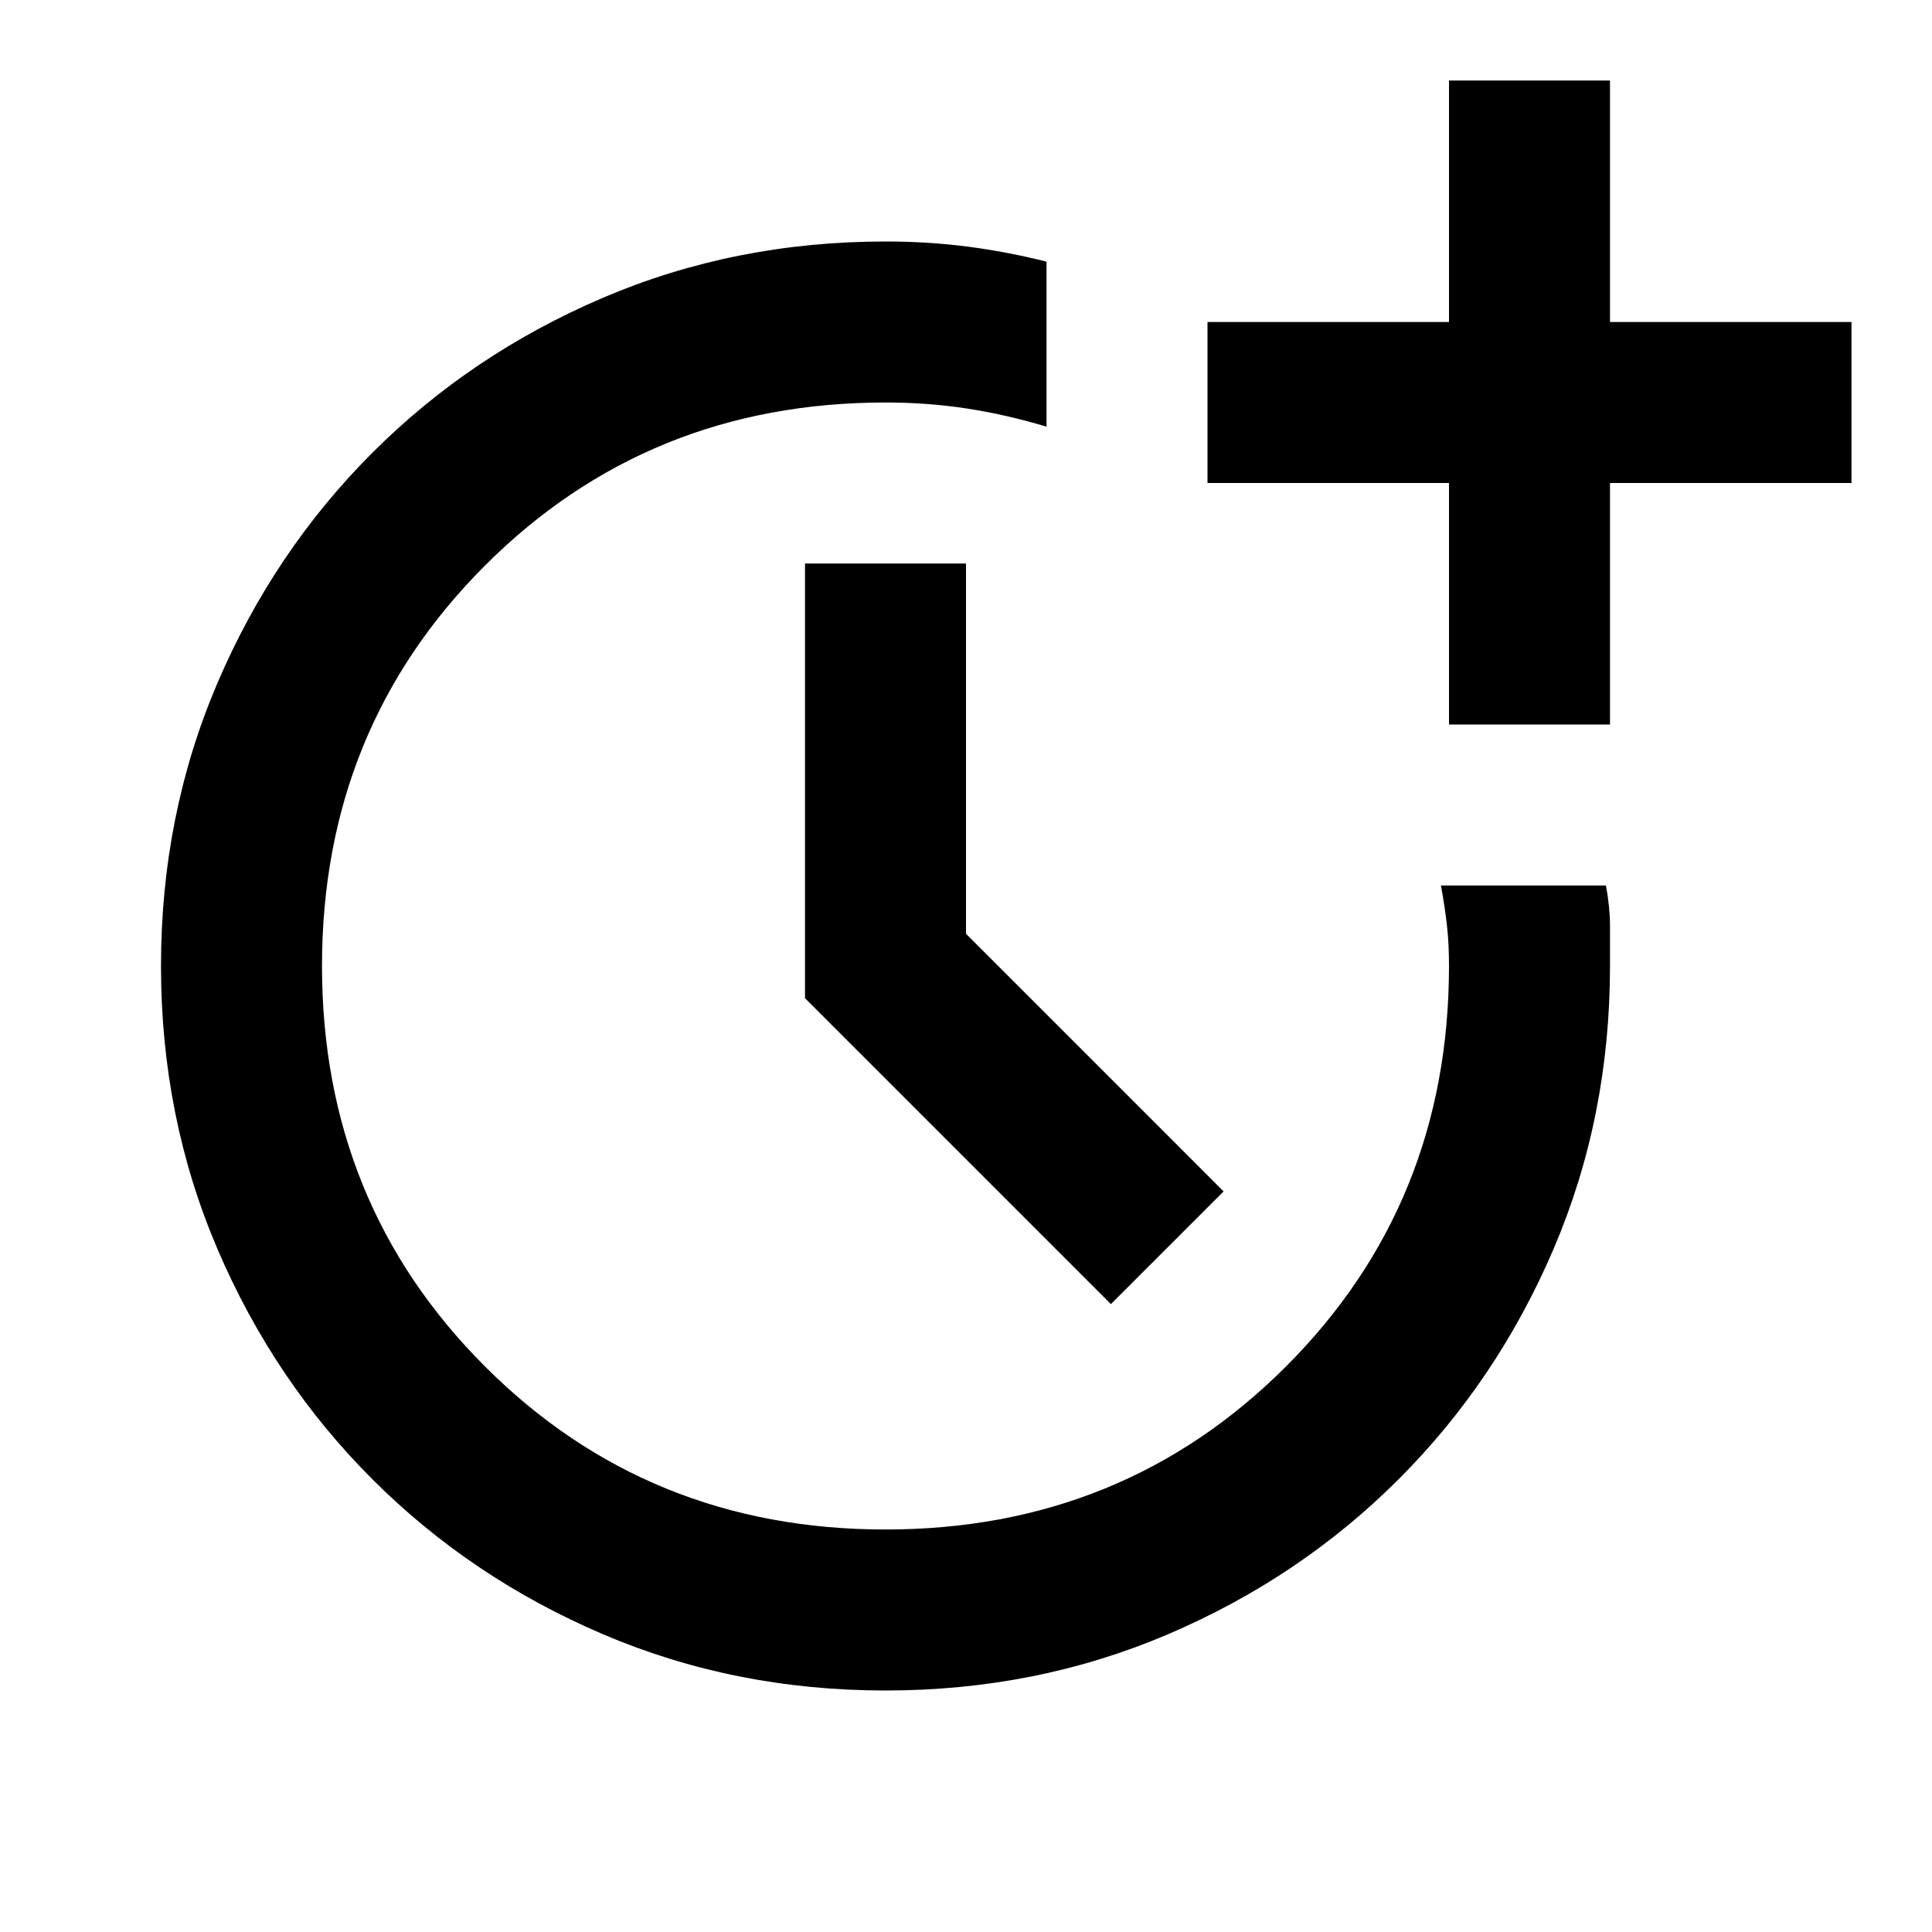
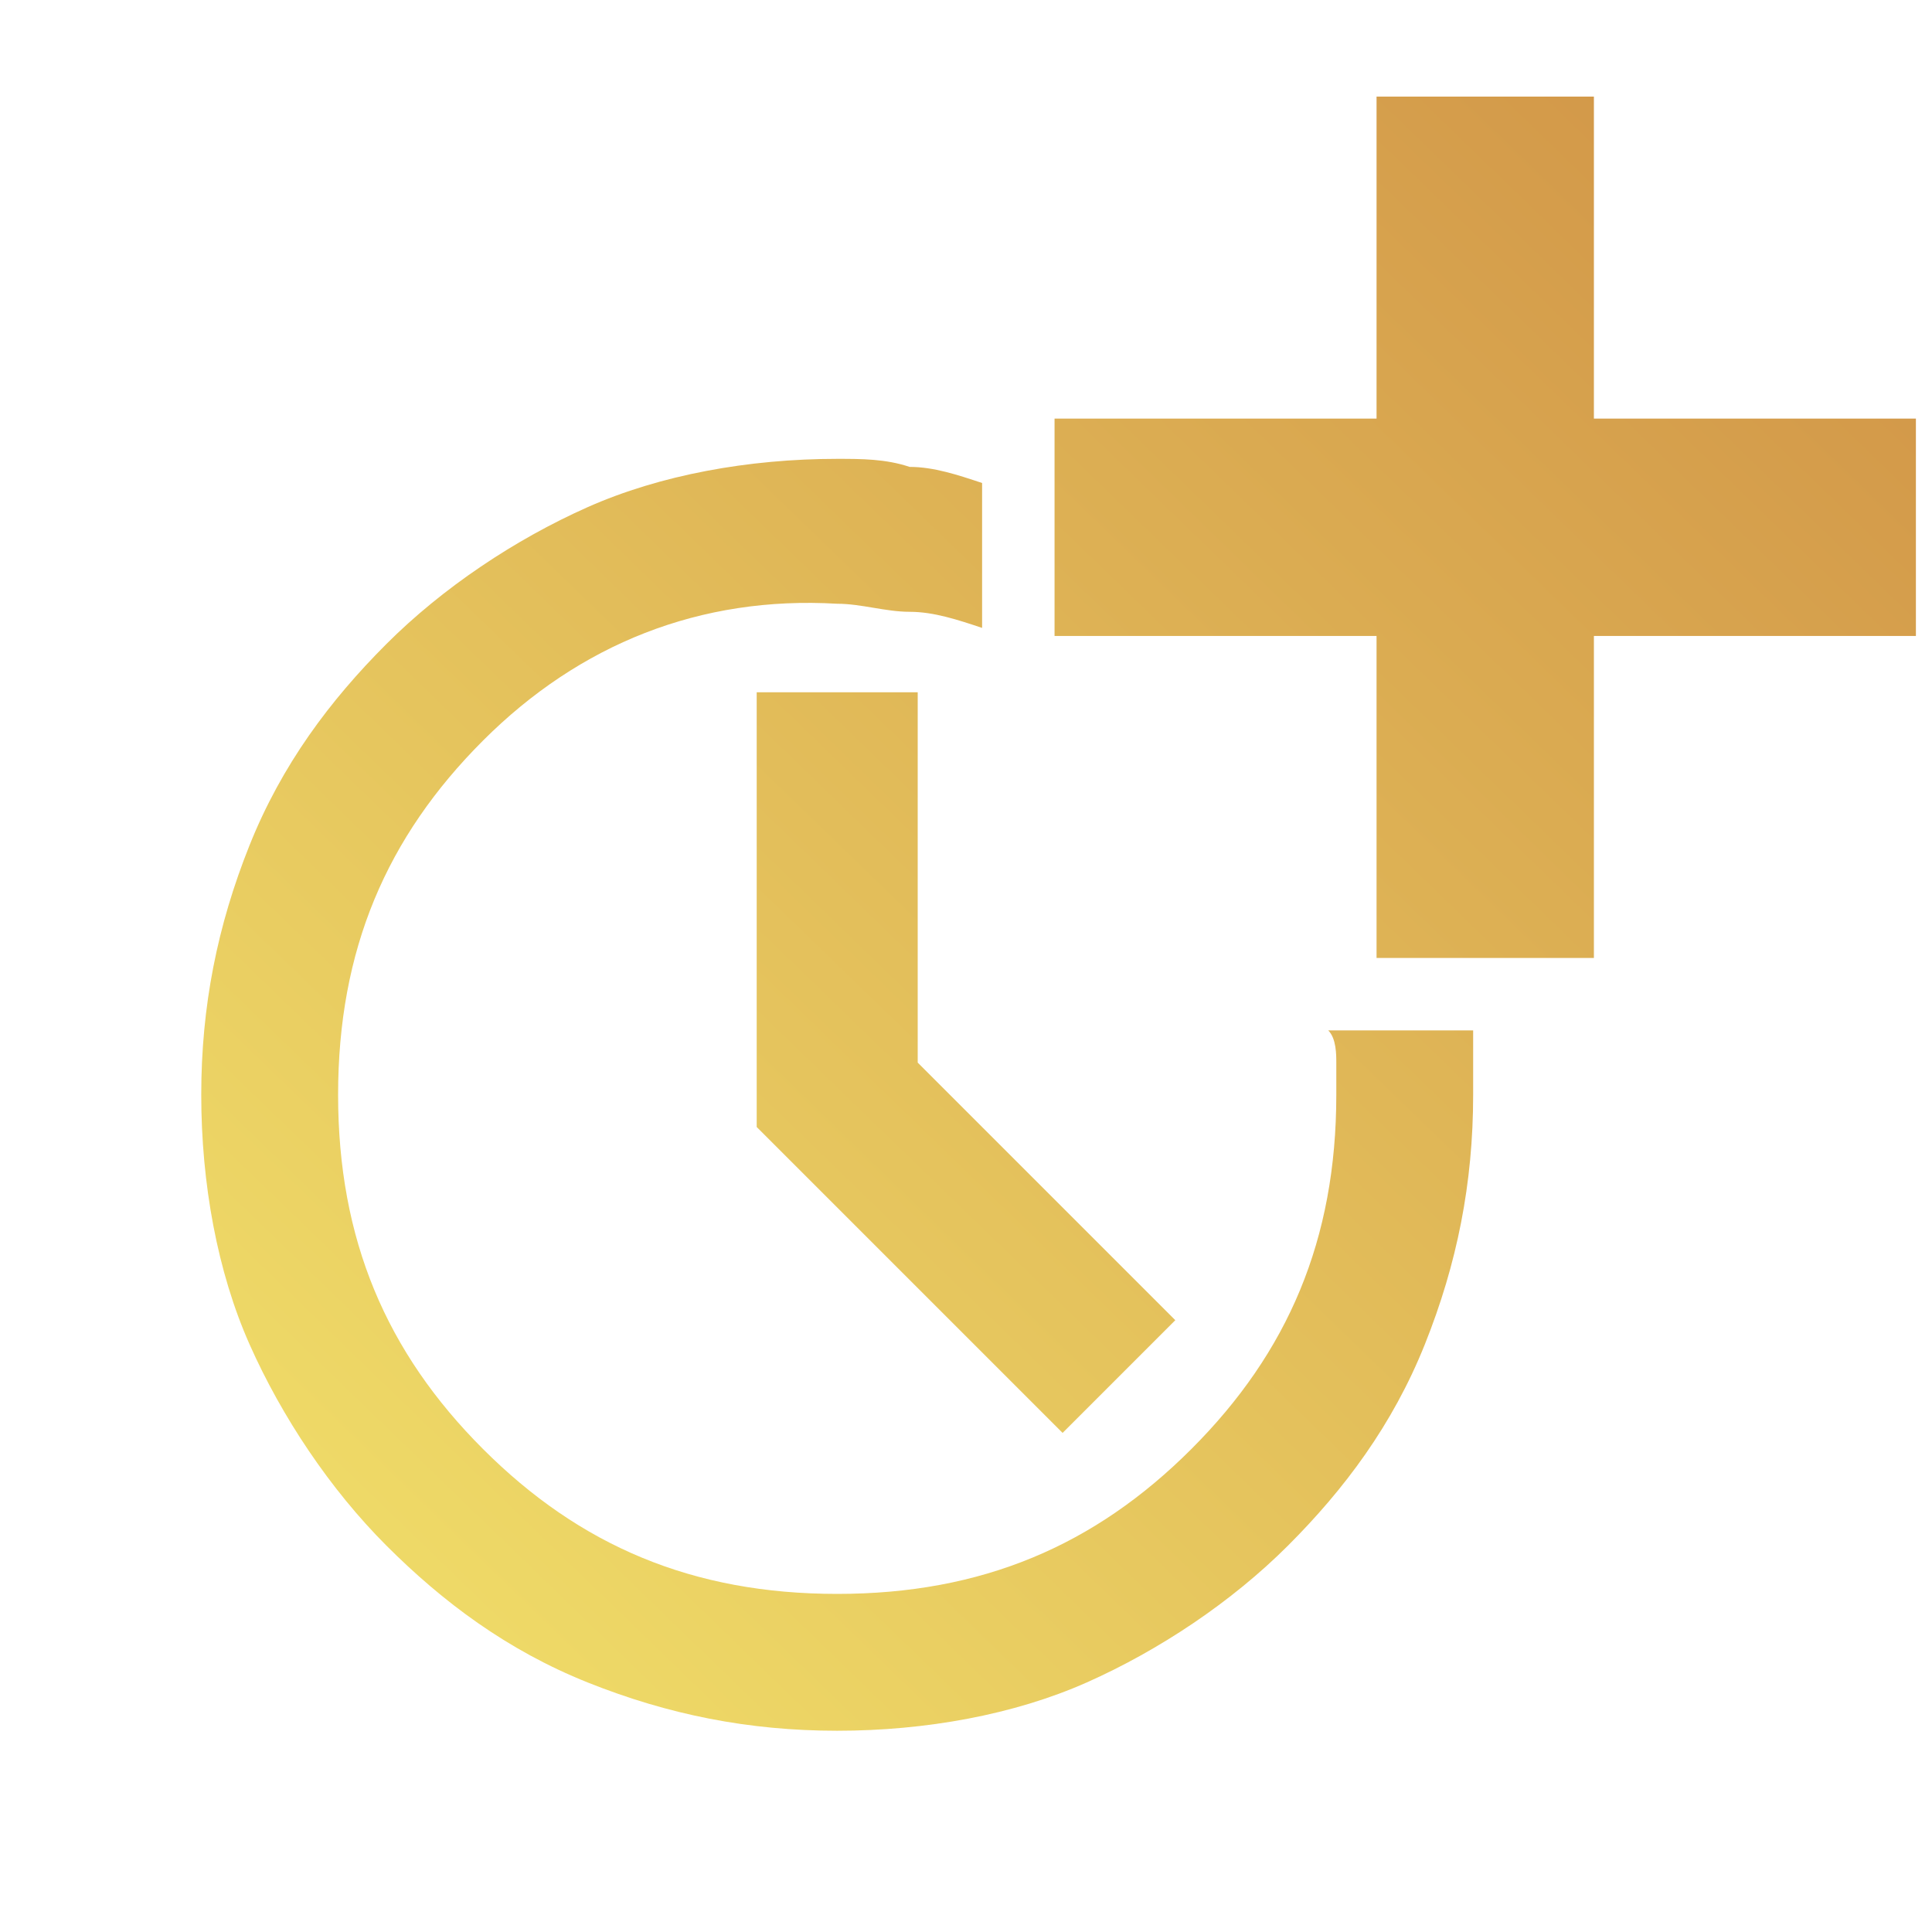
- <svg xmlns="http://www.w3.org/2000/svg" height="24" viewBox="0 -960 960 960" width="24">
-   <path d="M440-120q-75 0-140.5-28T185-225q-49-49-77-114.5T80-480q0-75 28-140.5T185-735q49-49 114.5-77T440-840q21 0 40.5 2.5T520-830v82q-20-6-39.5-9t-40.5-3q-118 0-199 81t-81 199q0 118 81 199t199 81q118 0 199-81t81-199q0-11-1-20t-3-20h82q2 11 2 20v20q0 75-28 140.5T695-225q-49 49-114.5 77T440-120Zm112-192L400-464v-216h80v184l128 128-56 56Zm168-288v-120H600v-80h120v-120h80v120h120v80H800v120h-80Z" />
+ <svg xmlns="http://www.w3.org/2000/svg" version="1.1" id="Capa_1" x="0px" y="0px" viewBox="0 0 24 24" style="enable-background:new 0 0 24 24;" xml:space="preserve">
+   <defs>
+     <linearGradient id="grad1" x1="0%" y1="100%" x2="100%" y2="0%">
+       <stop offset="0%" style="stop-color:#f2e26b;stop-opacity:1" />
+       <stop offset="100%" style="stop-color:#d09246;stop-opacity:1" />
+     </linearGradient>
+   </defs>
+   <path fill="url(#grad1)" d="M10.4,21.5c-1.1,0-2.1-0.2-3.1-0.6s-1.8-1-2.5-1.7s-1.3-1.6-1.7-2.5s-0.6-2-0.6-3.1s0.2-2.1,0.6-3.1s1-1.8,1.7-2.5  s1.6-1.3,2.5-1.7s2-0.6,3.1-0.6c0.3,0,0.6,0,0.9,0.1c0.3,0,0.6,0.1,0.9,0.2v1.8c-0.3-0.1-0.6-0.2-0.9-0.2c-0.3,0-0.6-0.1-0.9-0.1  C8.7,7.4,7.2,8,6,9.2s-1.8,2.6-1.8,4.4S4.8,16.8,6,18s2.6,1.8,4.4,1.8s3.2-0.6,4.4-1.8s1.8-2.6,1.8-4.4c0-0.2,0-0.3,0-0.4  c0-0.1,0-0.3-0.1-0.4h1.8c0,0.2,0,0.3,0,0.4v0.4c0,1.1-0.2,2.1-0.6,3.1s-1,1.8-1.7,2.5s-1.6,1.3-2.5,1.7S11.5,21.5,10.4,21.5z   M13.2,17.8L9.4,14V8.6h2v4.6l3.2,3.2L13.2,17.8z M17.1,11.9v-4h-4V5.2h4v-4h2.7v4h4v2.7h-4v4H17.1z" />
</svg>
